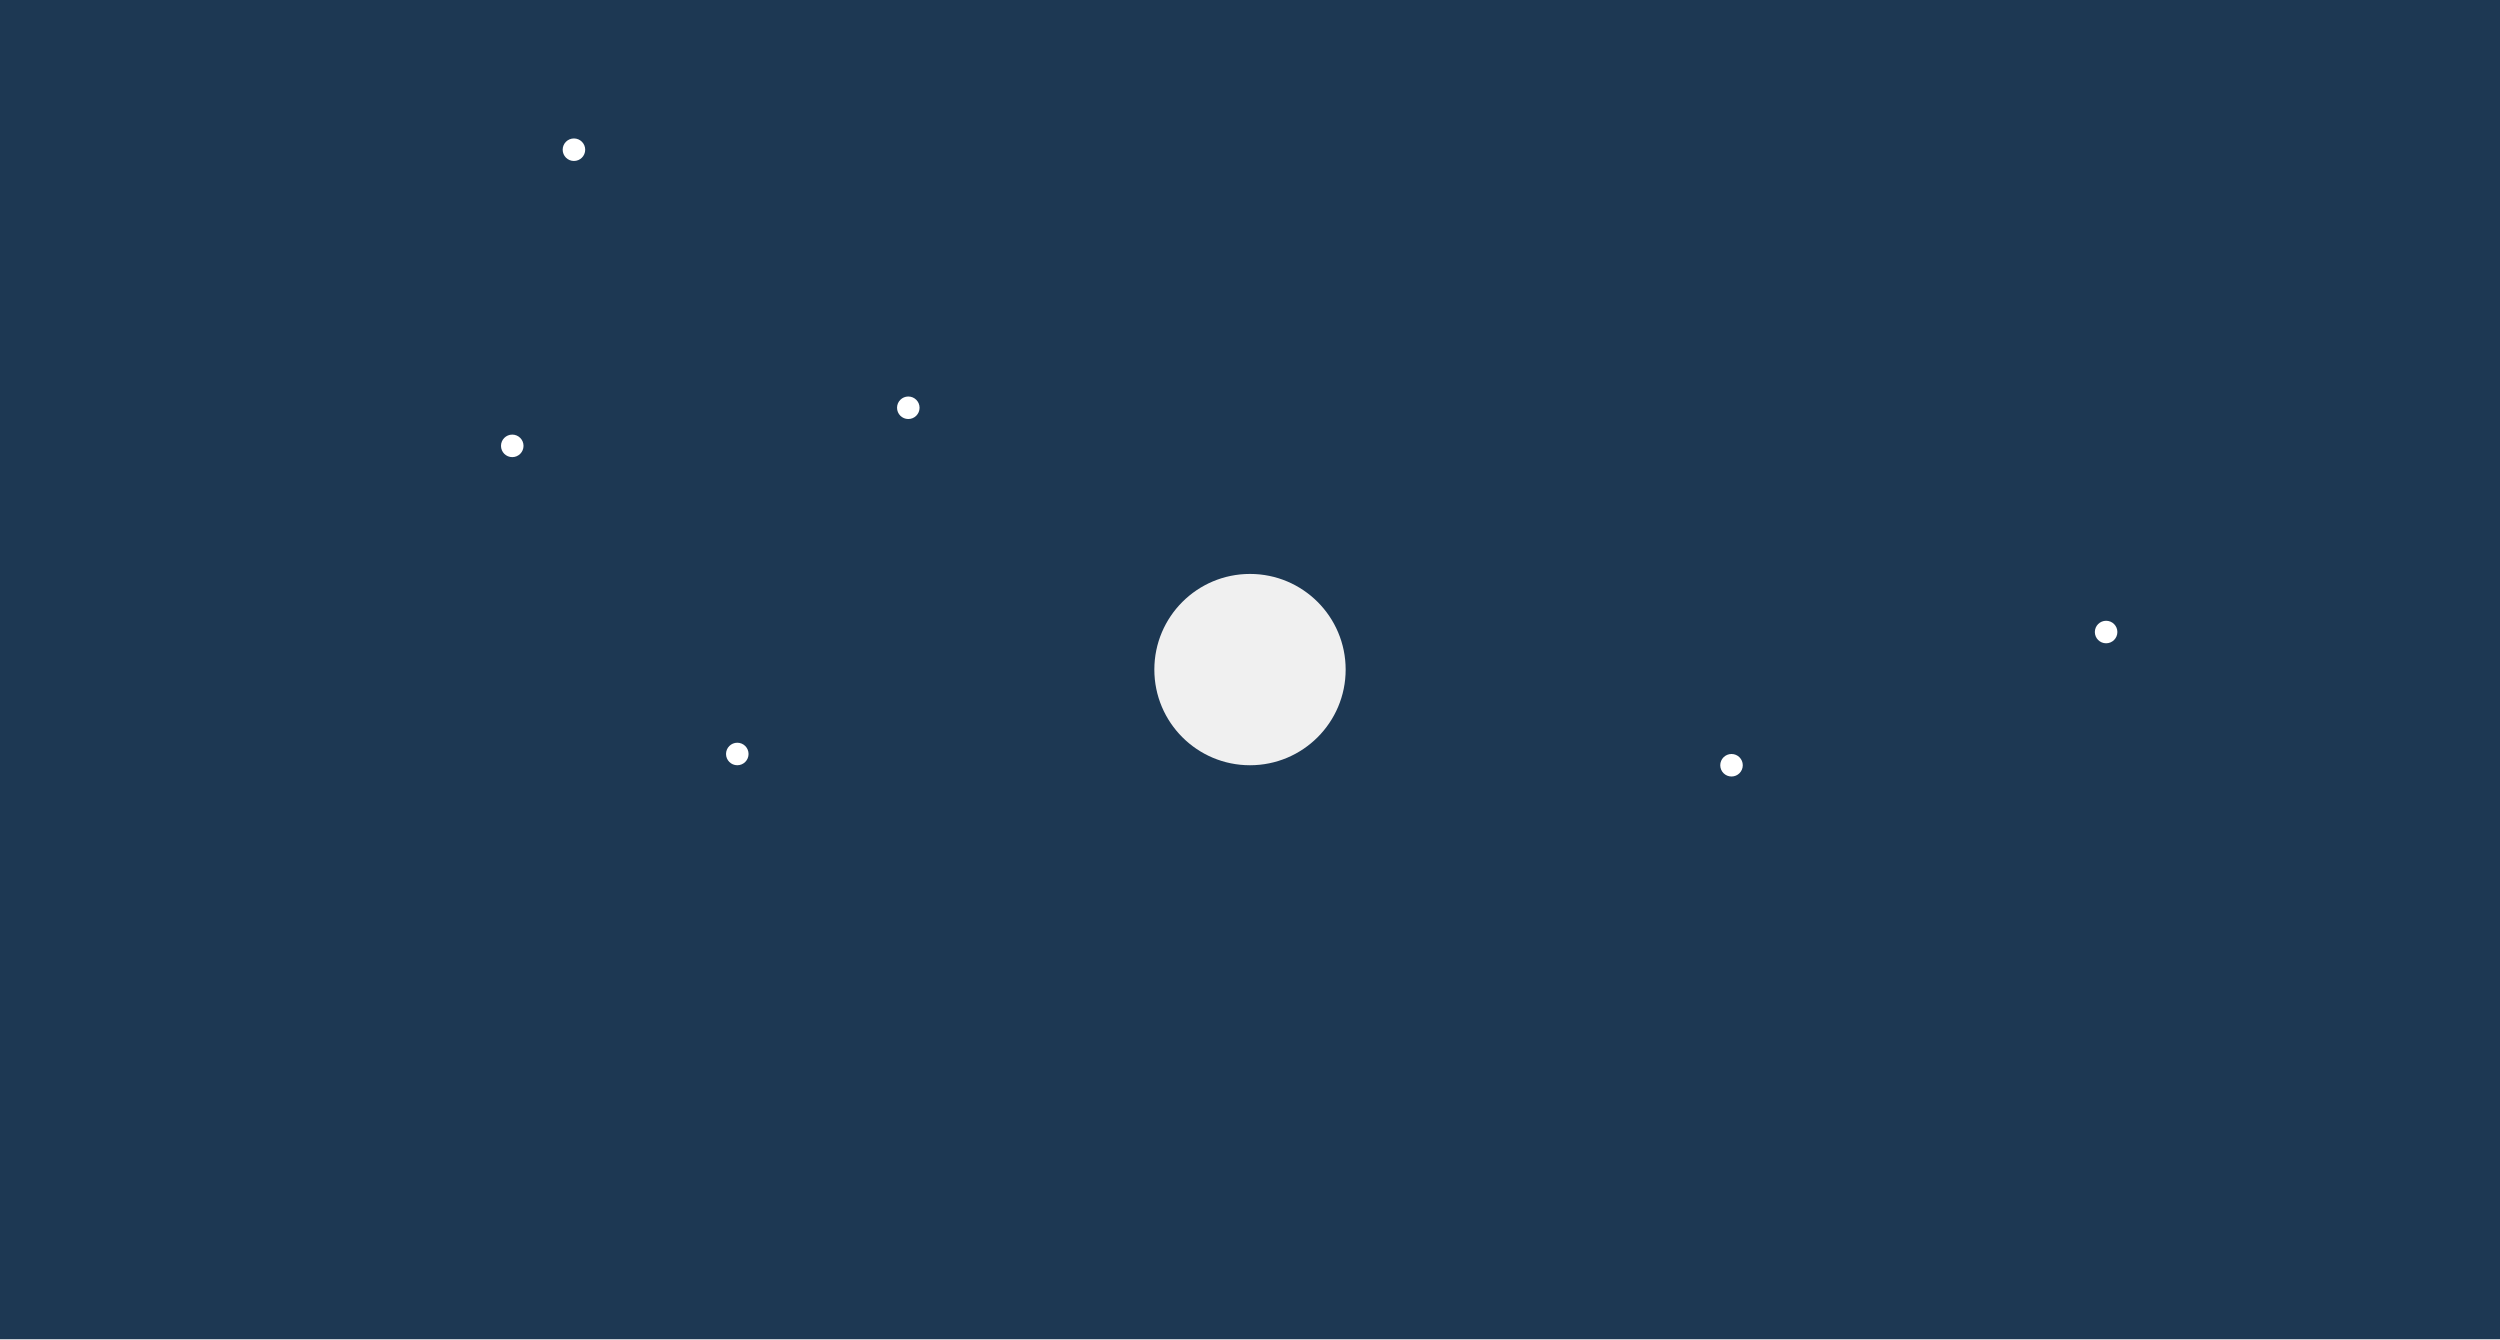
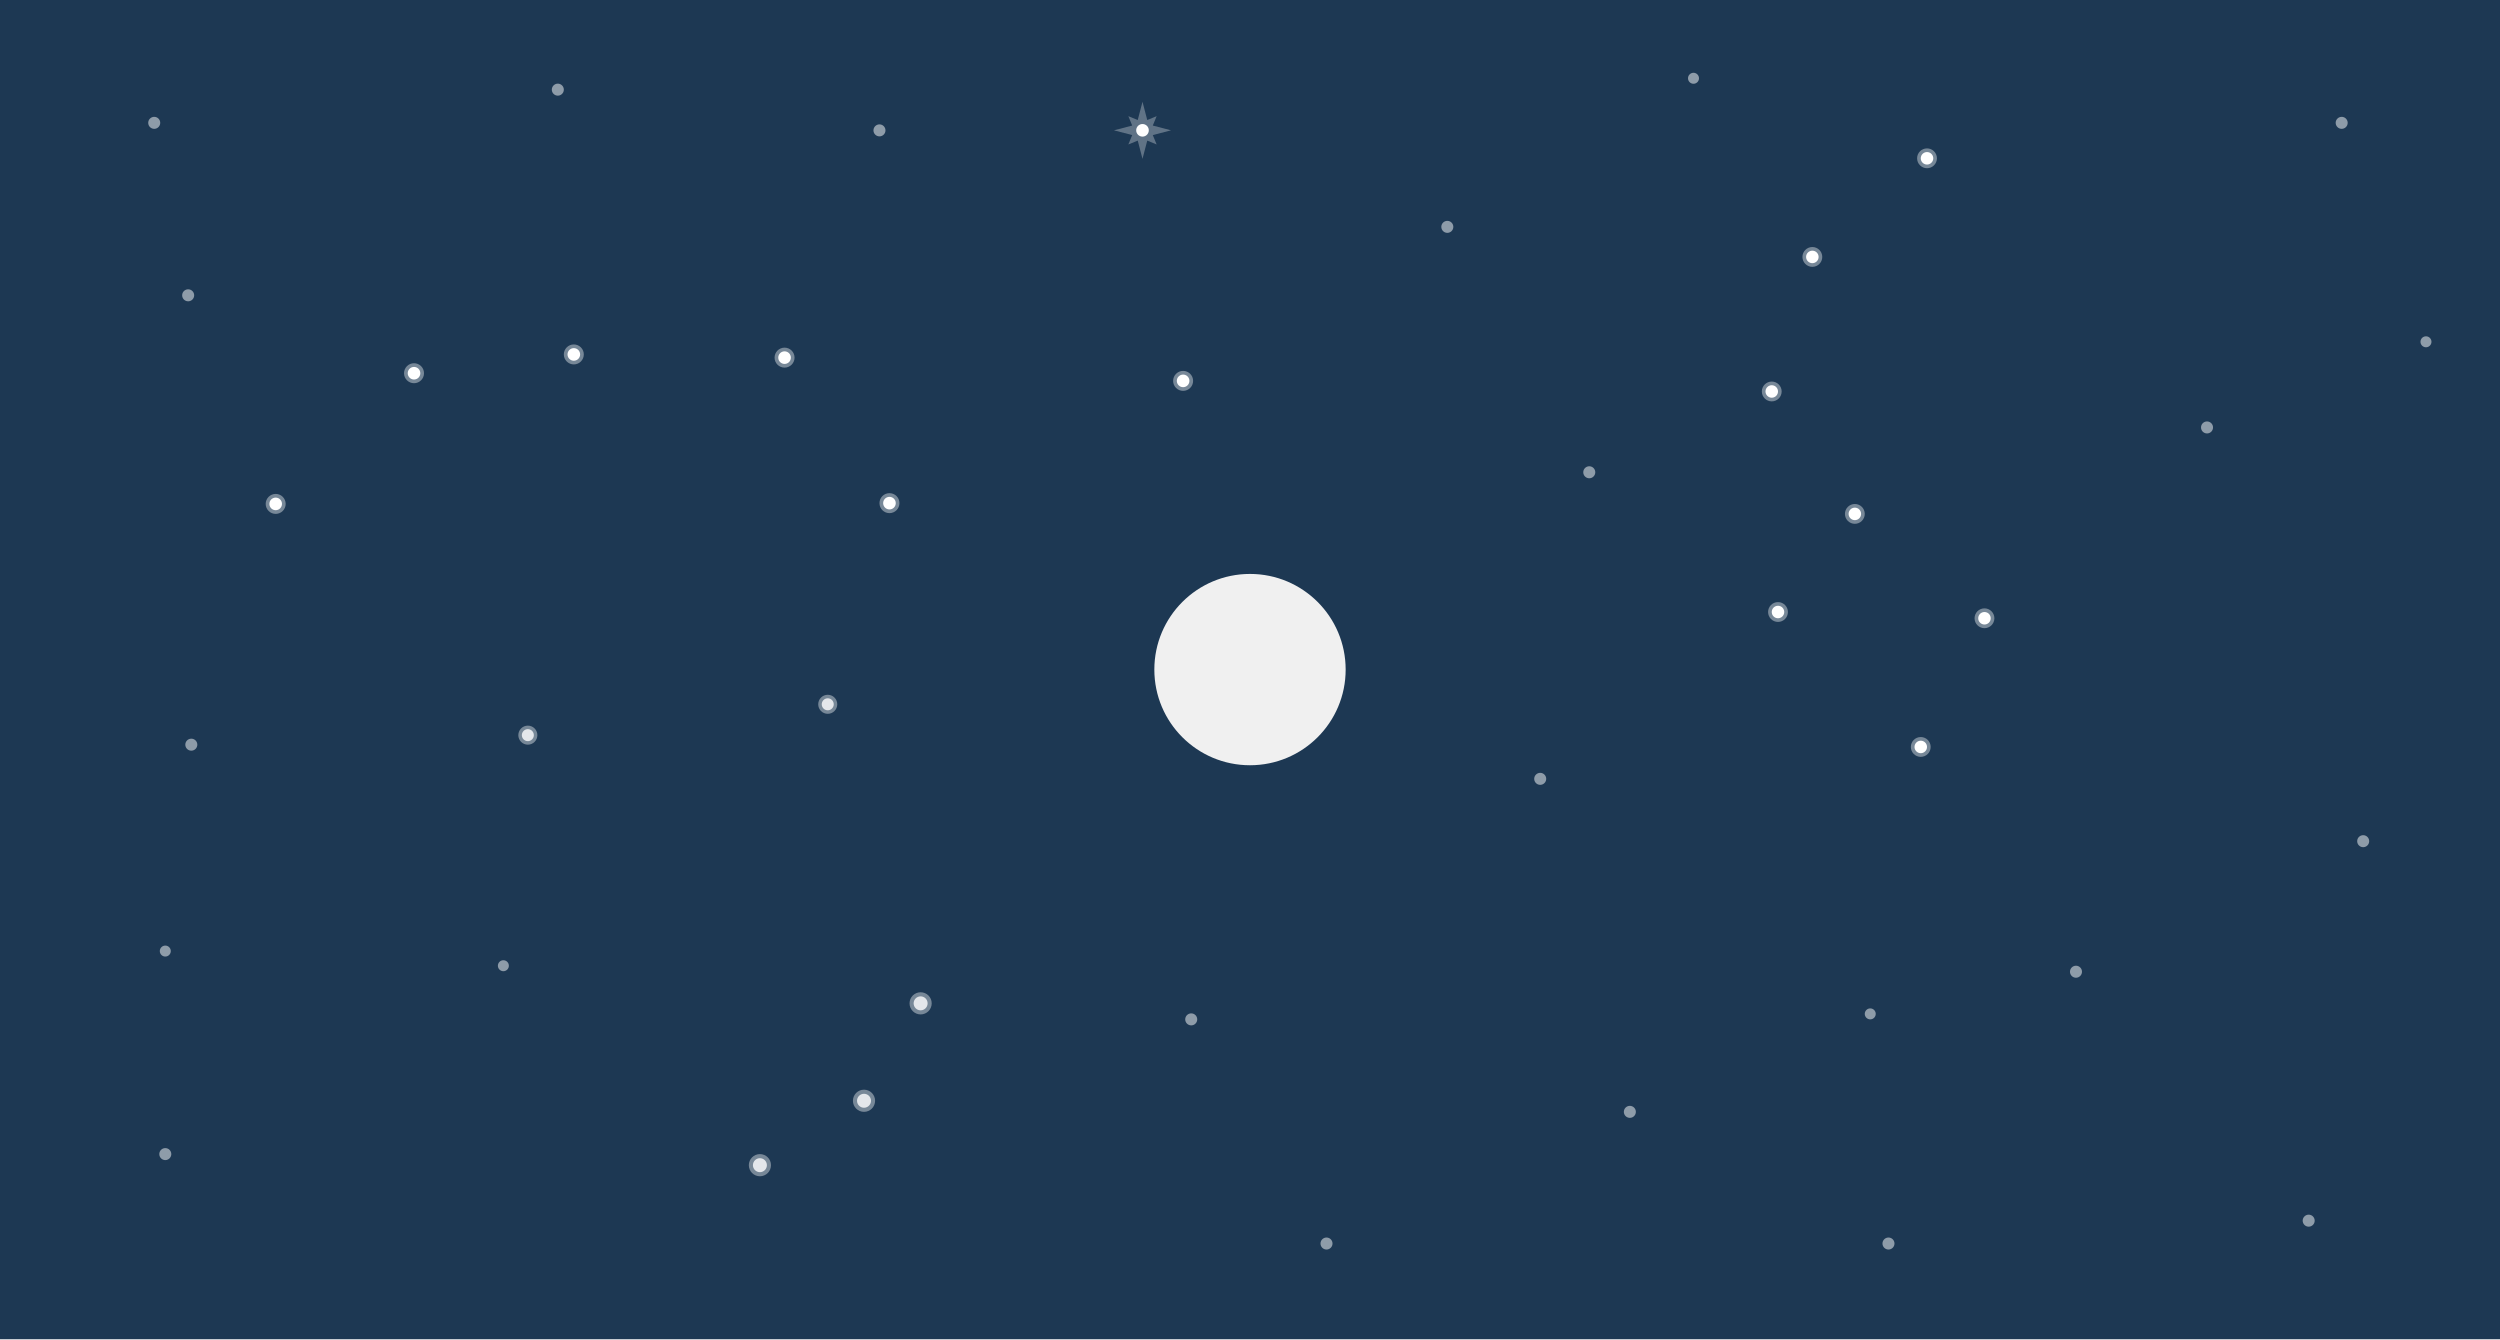
<svg xmlns="http://www.w3.org/2000/svg" version="1.1" id="Lager_1" x="0px" y="0px" width="2441.582px" height="1307.893px" viewBox="0 0 2441.582 1307.893" enable-background="new 0 0 2441.582 1307.893" xml:space="preserve">
-   <path fill="#1D3853" d="M0,0v1307.893h2441.582V0H0z M1220.791,747.365c-51.596,0-93.422-41.823-93.422-93.421  c0-51.595,41.826-93.421,93.422-93.421s93.422,41.826,93.422,93.421C1314.213,705.542,1272.387,747.365,1220.791,747.365z" />
+   <path fill="#1D3853" d="M0,0v1307.893h2441.582V0H0z M1220.791,747.365c-51.599,0-93.425-41.822-93.425-93.421  c0-51.595,41.826-93.421,93.425-93.421c51.596,0,93.422,41.826,93.422,93.421C1314.213,705.542,1272.387,747.365,1220.791,747.365z" />
  <g opacity="0">
    <circle fill="#BFD2E2" cx="1407.635" cy="653.946" r="93.421" />
    <circle fill="#BFD2E2" cx="1220.791" cy="467.104" r="93.421" />
    <circle fill="#BFD2E2" cx="1220.791" cy="280.263" r="93.421" />
    <circle fill="#BFD2E2" cx="1220.791" cy="93.421" r="93.421" />
    <circle fill="#BFD2E2" cx="1220.791" cy="1214.473" r="93.421" />
    <circle fill="#BFD2E2" cx="1220.791" cy="1027.631" r="93.421" />
    <circle fill="#BFD2E2" cx="1220.791" cy="840.789" r="93.421" />
    <circle fill="#BFD2E2" cx="1597.635" cy="653.946" r="93.421" />
    <circle fill="#BFD2E2" cx="1784.477" cy="653.946" r="93.421" />
    <circle fill="#BFD2E2" cx="1974.477" cy="653.946" r="93.421" />
    <circle fill="#BFD2E2" cx="2161.319" cy="653.946" r="93.421" />
-     <circle fill="#BFD2E2" cx="2348.159" cy="653.946" r="93.421" />
+     <circle fill="#BFD2E2" cx="2348.156" cy="653.946" r="93.421" />
    <circle fill="#BFD2E2" cx="843.948" cy="653.946" r="93.421" />
    <circle fill="#BFD2E2" cx="1033.948" cy="653.946" r="93.421" />
    <circle fill="#BFD2E2" cx="467.107" cy="653.946" r="93.421" />
    <circle fill="#BFD2E2" cx="280.264" cy="653.946" r="93.421" />
    <circle fill="#BFD2E2" cx="93.421" cy="653.946" r="93.421" />
    <circle fill="#BFD2E2" cx="657.107" cy="653.946" r="93.421" />
  </g>
-   <circle fill="#FFFFFF" cx="500.291" cy="435.447" r="11" />
-   <circle fill="#FFFFFF" cx="720.062" cy="736.366" r="11" />
-   <circle fill="#FFFFFF" cx="1691.056" cy="747.366" r="11" />
-   <circle fill="#FFFFFF" cx="2056.898" cy="617.262" r="11" />
-   <circle fill="#FFFFFF" cx="887.077" cy="398.24" r="11" />
-   <circle fill="#FFFFFF" cx="560.528" cy="146.215" r="11" />
+   <circle fill="#FFFFFF" cx="404.345" cy="364.505" r="6.154" />
+   <circle fill="#FFFFFF" cx="560.41" cy="346.149" r="6.154" />
+   <circle fill="#FFFFFF" cx="766.232" cy="349.277" r="6.154" />
+   <circle fill="#FFFFFF" cx="1115.799" cy="127.27" r="6.154" />
+   <circle fill="#FFFFFF" cx="868.676" cy="491.387" r="6.153" />
+   <circle fill="#FFFFFF" cx="1155.469" cy="371.984" r="6.154" />
+   <circle opacity="0.5" fill="#FFFFFF" enable-background="new    " cx="544.784" cy="87.556" r="5.865" />
+   <circle fill="#FFFFFF" cx="1875.877" cy="729.493" r="6.106" />
+   <circle fill="#FFFFFF" cx="1938.103" cy="603.819" r="6.106" />
+   <circle fill="#FFFFFF" cx="1736.451" cy="597.714" r="6.106" />
+   <circle fill="#FFFFFF" cx="1811.505" cy="501.889" r="6.106" />
+   <circle fill="#FFFFFF" cx="1730.347" cy="382.323" r="6.106" />
+   <circle fill="#FFFFFF" cx="1769.998" cy="250.929" r="6.106" />
+   <circle opacity="0.8" fill="#FFFFFF" enable-background="new    " cx="808.398" cy="687.841" r="5.865" />
+   <circle opacity="0.5" fill="#FFFFFF" enable-background="new    " cx="491.611" cy="943.157" r="5.361" />
+   <circle opacity="0.5" fill="#FFFFFF" enable-background="new    " cx="1653.93" cy="76.447" r="5.361" />
+   <circle opacity="0.5" fill="#FFFFFF" enable-background="new    " cx="1826.549" cy="990.195" r="5.361" />
+   <circle opacity="0.5" fill="#FFFFFF" enable-background="new    " cx="2369.291" cy="333.808" r="5.361" />
+   <circle opacity="0.5" fill="#FFFFFF" enable-background="new    " cx="161.434" cy="928.849" r="5.361" />
+   <circle opacity="0.8" fill="#FFFFFF" enable-background="new    " cx="843.823" cy="1075.049" r="6.826" />
+   <circle opacity="0.5" fill="#FFFFFF" enable-background="new    " cx="161.435" cy="1127.131" r="5.865" />
+   <circle opacity="0.8" fill="#FFFFFF" enable-background="new    " cx="515.51" cy="717.972" r="5.865" />
+   <circle opacity="0.5" fill="#FFFFFF" enable-background="new    " cx="186.842" cy="727.275" r="5.865" />
+   <circle opacity="0.5" fill="#FFFFFF" enable-background="new    " cx="858.916" cy="127.328" r="5.865" />
+   <circle opacity="0.5" fill="#FFFFFF" enable-background="new    " cx="1413.5" cy="221.558" r="5.865" />
+   <circle opacity="0.8" fill="#FFFFFF" enable-background="new    " cx="742.156" cy="1137.956" r="6.827" />
+   <circle opacity="0.8" fill="#FFFFFF" enable-background="new    " cx="899.108" cy="979.9" r="6.828" />
+   <circle opacity="0.5" fill="#FFFFFF" enable-background="new    " cx="1591.77" cy="1085.874" r="5.866" />
+   <circle opacity="0.5" fill="#FFFFFF" enable-background="new    " cx="1295.512" cy="1214.473" r="5.866" />
+   <circle opacity="0.5" fill="#FFFFFF" enable-background="new    " cx="1552.134" cy="461.238" r="5.866" />
+   <circle opacity="0.5" fill="#FFFFFF" enable-background="new    " cx="1163.385" cy="995.556" r="5.865" />
+   <circle opacity="0.5" fill="#FFFFFF" enable-background="new    " cx="2254.738" cy="1192.145" r="5.865" />
+   <circle opacity="0.5" fill="#FFFFFF" enable-background="new    " cx="2027.475" cy="949.024" r="5.866" />
+   <circle opacity="0.5" fill="#FFFFFF" enable-background="new    " cx="2307.961" cy="821.53" r="5.866" />
+   <circle opacity="0.5" fill="#FFFFFF" enable-background="new    " cx="1844.351" cy="1214.473" r="5.866" />
+   <circle opacity="0.5" fill="#FFFFFF" enable-background="new    " cx="1504.215" cy="760.644" r="5.865" />
+   <circle opacity="0.5" fill="#FFFFFF" enable-background="new    " cx="2155.453" cy="417.459" r="5.865" />
+   <circle opacity="0.5" fill="#FFFFFF" enable-background="new    " cx="2286.963" cy="119.97" r="5.865" />
+   <circle fill="#FFFFFF" cx="1881.984" cy="154.607" r="6.106" />
+   <circle opacity="0.5" fill="#FFFFFF" enable-background="new    " cx="183.765" cy="288.406" r="5.865" />
+   <circle opacity="0.5" fill="#FFFFFF" enable-background="new    " cx="150.618" cy="119.97" r="5.865" />
+   <circle fill="#FFFFFF" cx="269.239" cy="492.129" r="6.154" />
+   <circle opacity="0.4" fill="#FFFFFF" enable-background="new    " cx="269.24" cy="492.129" r="9.76" />
+   <circle opacity="0.4" fill="#FFFFFF" enable-background="new    " cx="404.347" cy="364.505" r="9.76" />
+   <circle opacity="0.4" fill="#FFFFFF" enable-background="new    " cx="515.511" cy="717.973" r="9.302" />
+   <circle opacity="0.4" fill="#FFFFFF" enable-background="new    " cx="808.397" cy="687.841" r="9.302" />
+   <circle opacity="0.4" fill="#FFFFFF" enable-background="new    " cx="899.111" cy="979.901" r="10.826" />
+   <circle opacity="0.4" fill="#FFFFFF" enable-background="new    " cx="843.823" cy="1075.048" r="10.826" />
+   <circle opacity="0.4" fill="#FFFFFF" enable-background="new    " cx="742.156" cy="1137.957" r="10.826" />
+   <circle opacity="0.4" fill="#FFFFFF" enable-background="new    " cx="560.41" cy="346.147" r="9.76" />
+   <circle opacity="0.4" fill="#FFFFFF" enable-background="new    " cx="766.232" cy="349.277" r="9.76" />
+   <circle opacity="0.4" fill="#FFFFFF" enable-background="new    " cx="1155.469" cy="371.983" r="9.76" />
+   <circle opacity="0.4" fill="#FFFFFF" enable-background="new    " cx="1938.103" cy="603.819" r="9.684" />
+   <circle opacity="0.4" fill="#FFFFFF" enable-background="new    " cx="1875.875" cy="729.493" r="9.684" />
+   <circle opacity="0.4" fill="#FFFFFF" enable-background="new    " cx="1736.45" cy="597.713" r="9.684" />
+   <circle opacity="0.4" fill="#FFFFFF" enable-background="new    " cx="1811.504" cy="501.889" r="9.684" />
+   <circle opacity="0.4" fill="#FFFFFF" enable-background="new    " cx="1730.347" cy="382.323" r="9.684" />
+   <circle opacity="0.4" fill="#FFFFFF" enable-background="new    " cx="1769.998" cy="250.929" r="9.684" />
+   <circle opacity="0.4" fill="#FFFFFF" enable-background="new    " cx="1881.985" cy="154.608" r="9.684" />
+   <circle opacity="0.4" fill="#FFFFFF" enable-background="new    " cx="868.677" cy="491.389" r="9.76" />
+   <polygon opacity="0.3" fill="#FFFFFF" points="1125.847,131.91 1143.682,127.27 1125.847,122.629 1129.616,113.453 1120.44,117.222   1115.799,99.387 1111.158,117.223 1101.982,113.453 1105.751,122.629 1087.916,127.271 1105.751,131.911 1101.982,141.087   1111.158,137.318 1115.799,155.153 1120.44,137.318 1129.616,141.087 " />
</svg>
